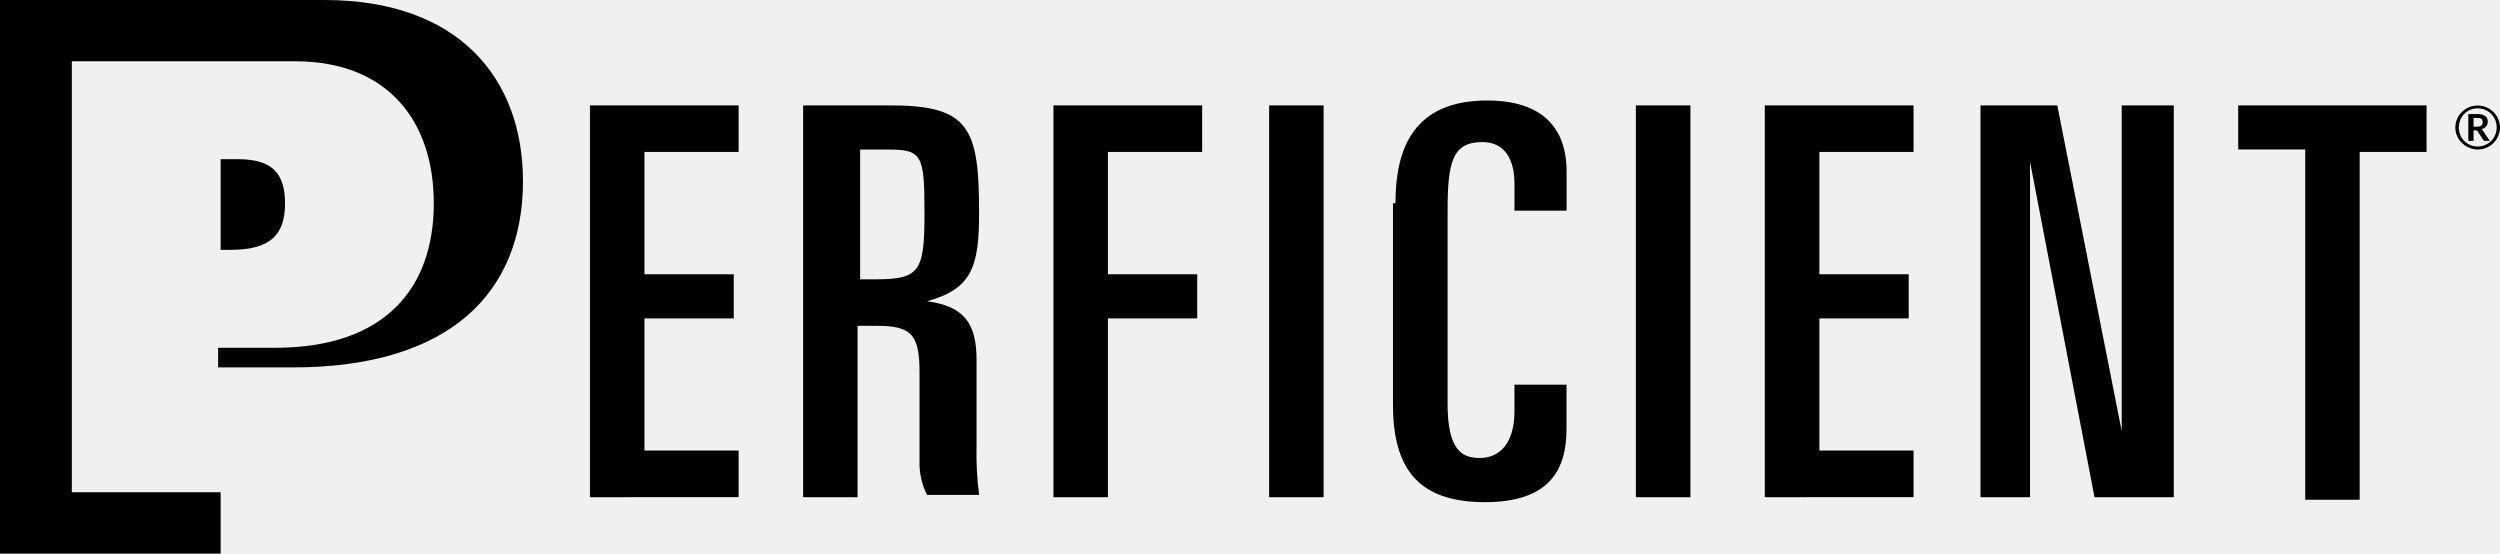
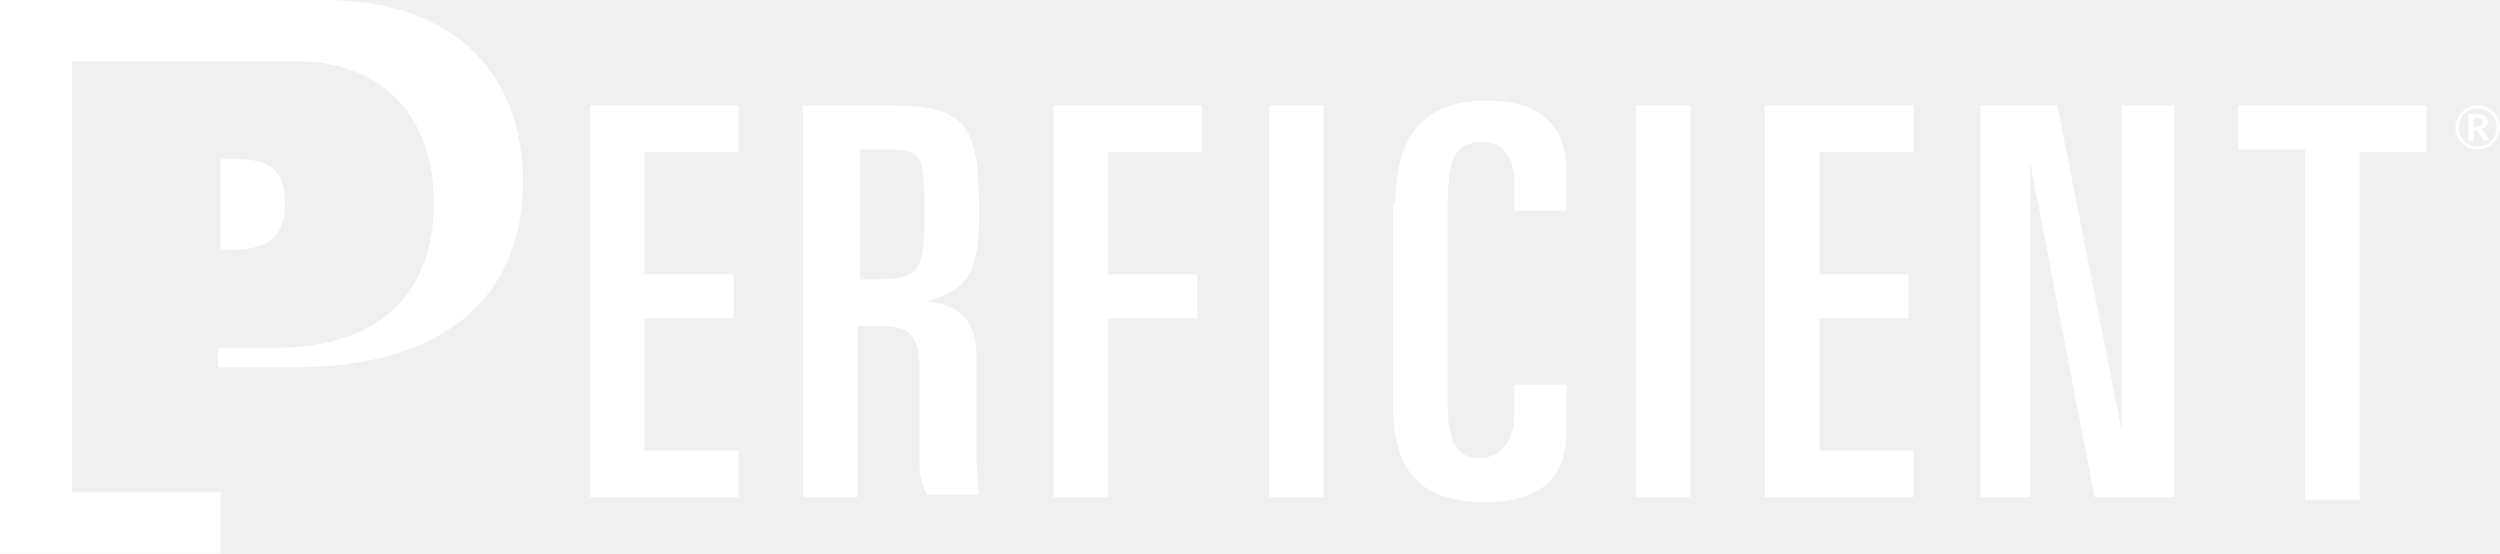
- <svg xmlns="http://www.w3.org/2000/svg" width="140.003" height="31.001" viewBox="0 0 140.003 31.001" class="icon white">
+ <svg xmlns="http://www.w3.org/2000/svg" width="140.003" height="31.001" viewBox="0 0 140.003 31.001" class="icon white" style="fill: white">
  <rect width="140" height="31" transform="translate(0.003 0.001)" class="a" style="opacity: 0;" />
  <path d="M12836-172v-31h18.186c7.5,0,11.1,4.393,11.1,10.148,0,6.172-4.02,10.427-12.908,10.427h-4.163v-1.1h3.192c6.107,0,8.885-3.29,8.885-8.093,0-4.521-2.5-7.952-7.777-7.952h-12.494v24.138h8.333V-172Zm78.007-8.369v-11.248h.14c0-3.014.974-5.756,5.14-5.756,3.054,0,4.442,1.507,4.442,3.976v2.193h-2.917v-1.507c0-1.376-.552-2.334-1.8-2.334-1.668,0-1.946,1.1-1.946,3.841v10.835c0,2.6.83,3.017,1.8,3.017,1.109,0,1.943-.821,1.943-2.6v-1.507h2.917v2.469c0,2.328-.973,4.111-4.581,4.111C12915.259-174.884,12914.006-176.939,12914.006-180.37Zm51.087,5.352v-19.614h-3.752V-197.1h10.547v2.607h-3.745v19.476Zm-11.8-.141-3.611-18.787v18.787h-2.774V-197.1h4.3l3.608,18.238V-197.1h2.917v21.942Zm-18.464,0V-197.1h8.33v2.607h-5.273v6.852h5v2.472h-5v7.4h5.273v2.607Zm-7.22,0V-197.1h3.054v21.942Zm-20.538,0V-197.1h3.05v21.942Zm-12.078,0V-197.1h8.327v2.607h-5.276v6.852h5v2.472h-5v10.011Zm-14.019,0V-197.1h4.855c4.445,0,5,1.234,5,6.031,0,3.02-.418,4.255-2.917,4.938,2.08.279,2.774,1.234,2.774,3.3v4.8a17.711,17.711,0,0,0,.143,2.742h-2.917a3.939,3.939,0,0,1-.419-1.921v-4.935c0-2.062-.412-2.61-2.358-2.61h-1.113v9.6Zm3.193-12.2h.831c2.5,0,2.773-.41,2.773-3.707s-.136-3.562-2.079-3.562h-1.525Zm-15.132,12.2V-197.1h8.327v2.607h-5.273v6.852h5v2.472h-5v7.4h5.273v2.607Zm-20.681-13.852v-5.076h.975c1.8,0,2.631.689,2.631,2.469s-.83,2.607-3.05,2.607Zm126.066-5.666a1.35,1.35,0,0,1-.3-.125,1.276,1.276,0,0,1-.249-.192,1.035,1.035,0,0,1-.2-.25,1.194,1.194,0,0,1-.127-.292,1.221,1.221,0,0,1-.045-.327,1.227,1.227,0,0,1,.045-.33,1.194,1.194,0,0,1,.127-.292,1.1,1.1,0,0,1,.2-.25,1.276,1.276,0,0,1,.249-.192,1.214,1.214,0,0,1,.3-.125,1.262,1.262,0,0,1,.33-.042,1.25,1.25,0,0,1,.488.1,1.259,1.259,0,0,1,.395.263,1.265,1.265,0,0,1,.267.391,1.183,1.183,0,0,1,.1.481,1.179,1.179,0,0,1-.1.478,1.3,1.3,0,0,1-.267.391,1.259,1.259,0,0,1-.395.263,1.25,1.25,0,0,1-.488.1A1.261,1.261,0,0,1,12974.422-194.678Zm.045-2.222a1,1,0,0,0-.253.106,1.2,1.2,0,0,0-.214.167.962.962,0,0,0-.165.218,1.119,1.119,0,0,0-.1.257,1.052,1.052,0,0,0-.039.289,1.007,1.007,0,0,0,.039.282,1.12,1.12,0,0,0,.1.257.945.945,0,0,0,.165.215,1.2,1.2,0,0,0,.214.167,1.128,1.128,0,0,0,.253.106,1.043,1.043,0,0,0,.285.038,1.012,1.012,0,0,0,.282-.038,1.054,1.054,0,0,0,.257-.106,1.1,1.1,0,0,0,.218-.167.974.974,0,0,0,.165-.215,1.119,1.119,0,0,0,.107-.253,1.028,1.028,0,0,0,.036-.285,1.051,1.051,0,0,0-.036-.289,1.084,1.084,0,0,0-.107-.257.992.992,0,0,0-.165-.218,1.1,1.1,0,0,0-.218-.167.942.942,0,0,0-.257-.106,1.012,1.012,0,0,0-.282-.038A1.043,1.043,0,0,0,12974.467-196.9Zm.688,1.783a.09.09,0,0,1-.088-.048l-.318-.487a.088.088,0,0,0-.035-.035.126.126,0,0,0-.068-.013h-.123v.584h-.293v-1.5h.5a.753.753,0,0,1,.444.109.369.369,0,0,1,.143.314.428.428,0,0,1-.087.266.464.464,0,0,1-.267.154.179.179,0,0,1,.055.048.5.5,0,0,1,.042.061l.371.552Zm-.633-.792h.186a.71.71,0,0,0,.155-.016.331.331,0,0,0,.1-.048.191.191,0,0,0,.055-.08.384.384,0,0,0,.016-.109.331.331,0,0,0-.016-.106.148.148,0,0,0-.048-.071.192.192,0,0,0-.092-.045.614.614,0,0,0-.146-.016h-.211Z" transform="translate(-12835.999 203.001)" />
</svg>
